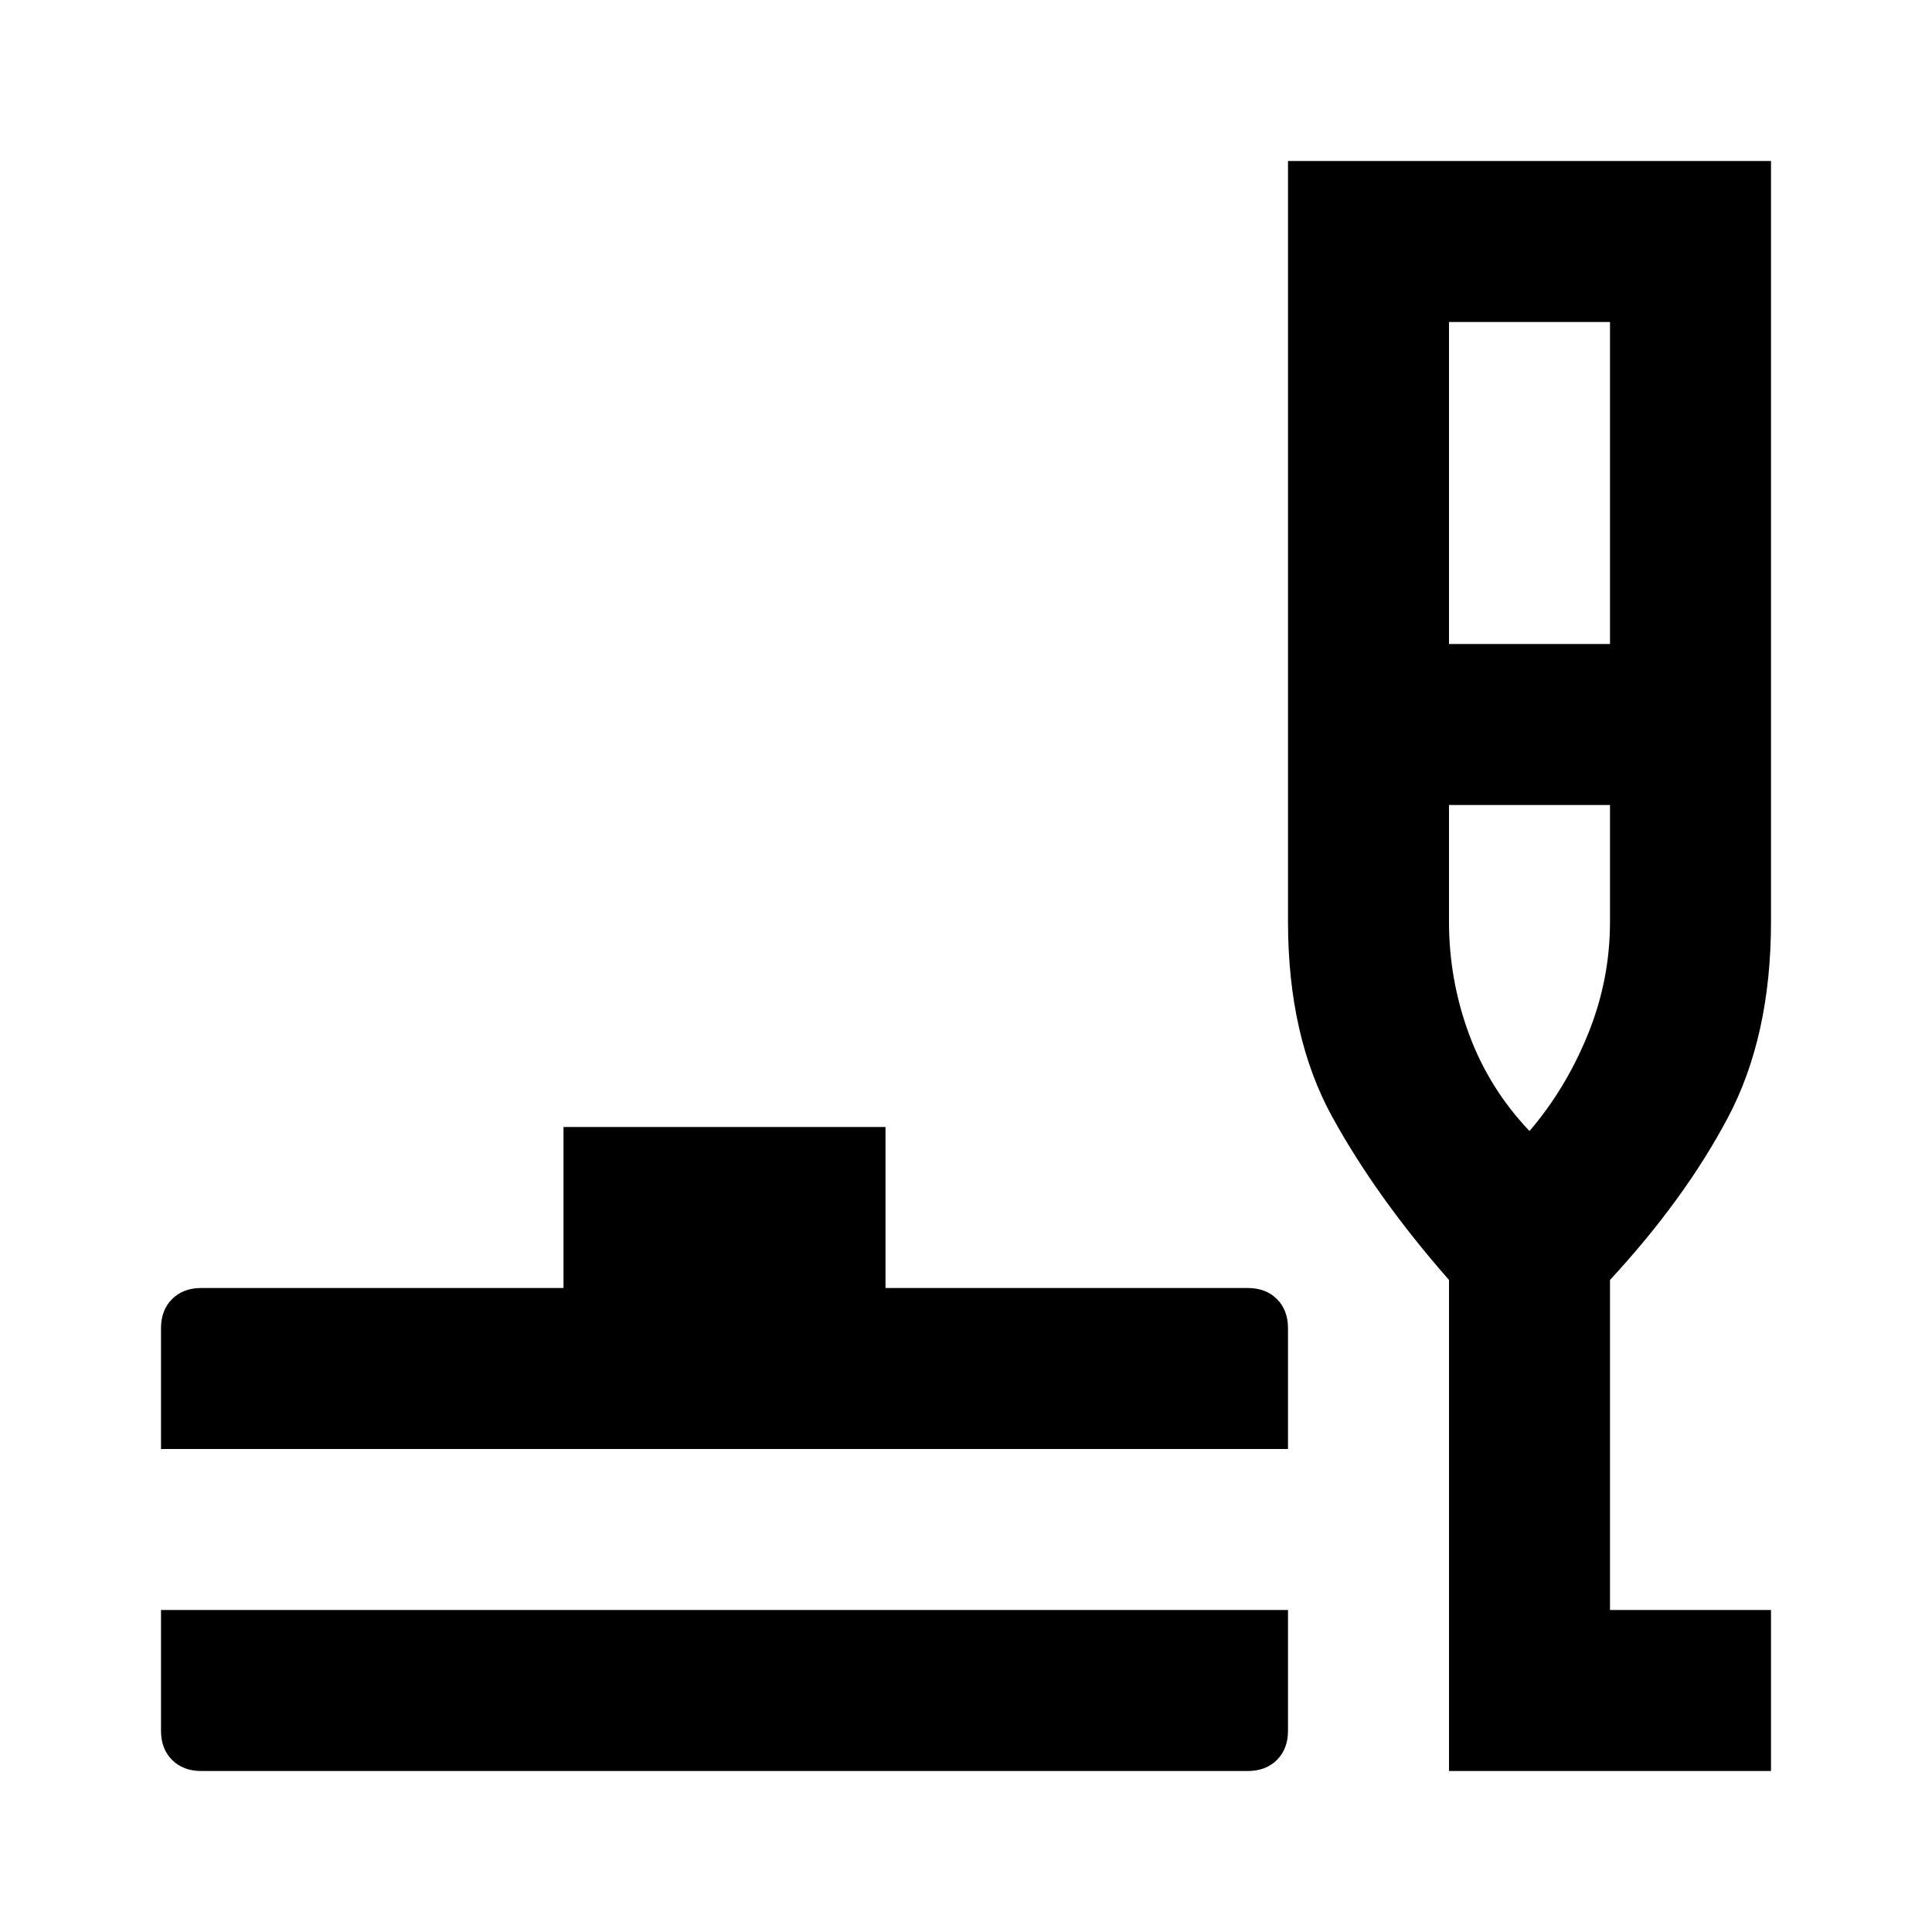
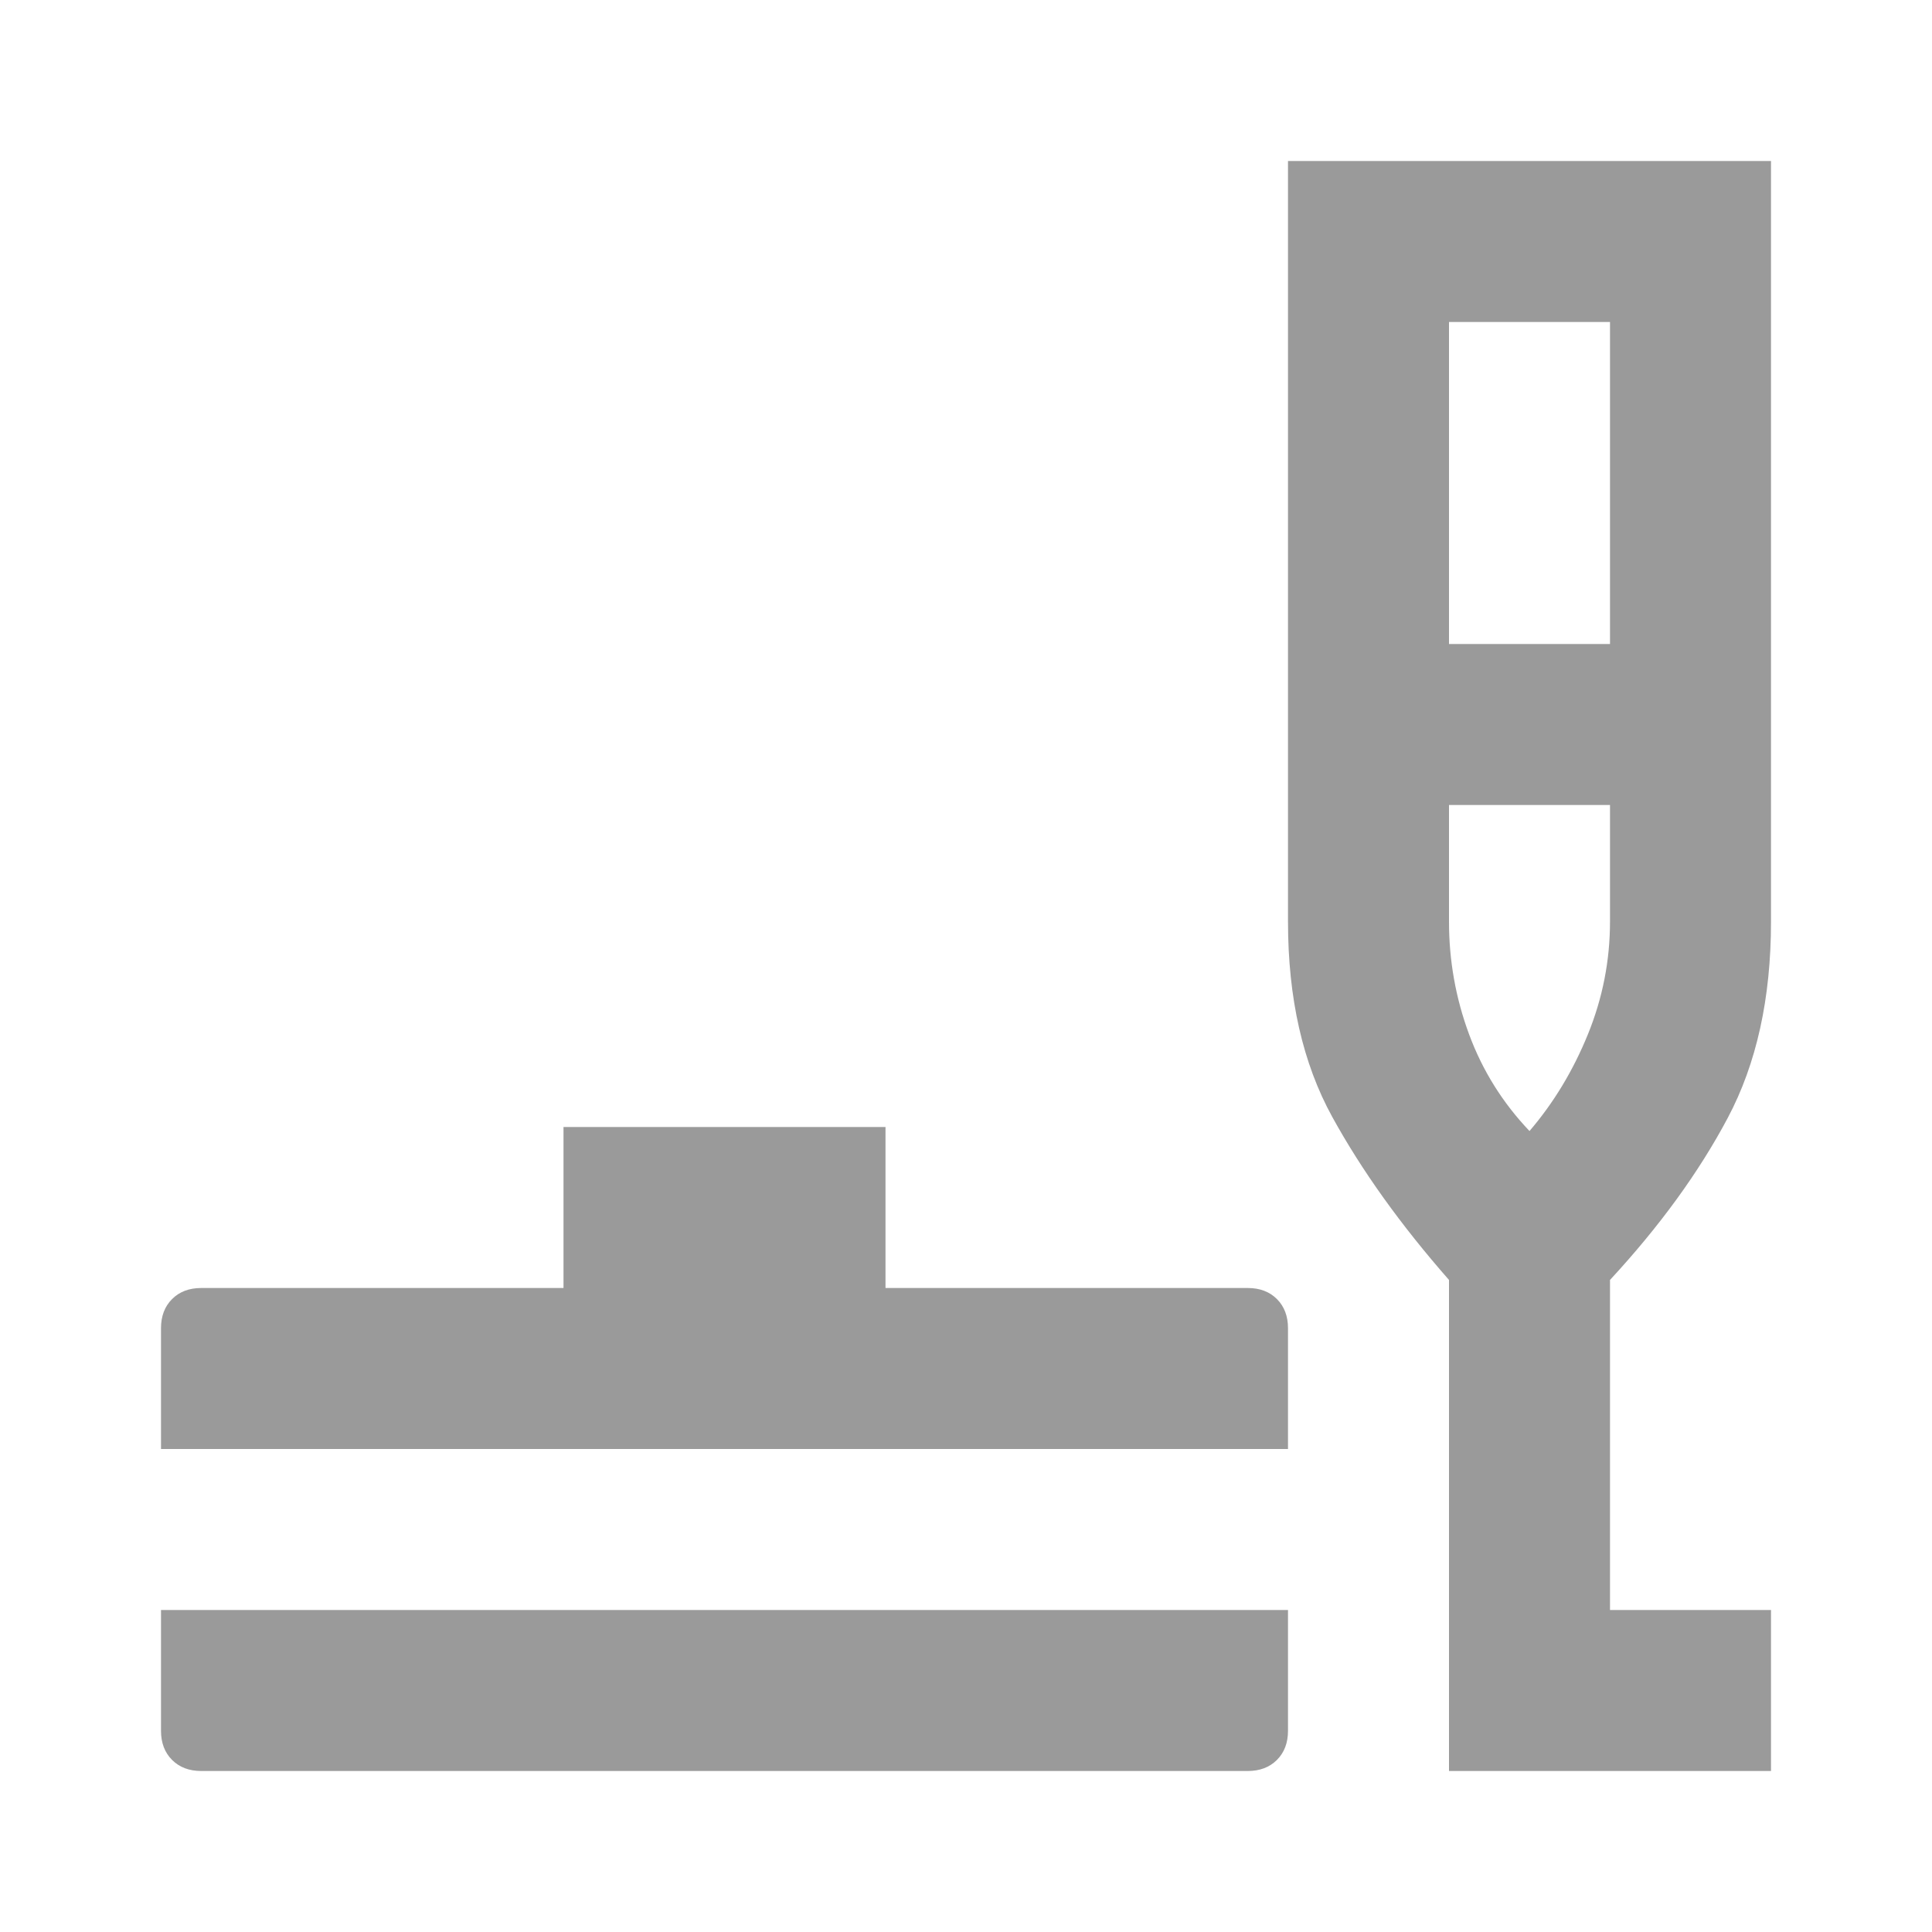
- <svg xmlns="http://www.w3.org/2000/svg" height="24" viewBox="0 -960 960 960" width="24">
+ <svg xmlns="http://www.w3.org/2000/svg" fill="#9A9A9A" height="24" viewBox="0 -960 960 960" width="24">
  <path d="M100-80q-9 0-14.5-5.5T80-100v-60h560v60q0 9-5.5 14.5T620-80H100ZM80-240v-60q0-9 5.5-14.5T100-320h180v-80h160v80h180q9 0 14.5 5.5T640-300v60H80ZM720-80v-244q-36-41-58-81t-22-97v-378h240v378q0 57-21.5 97.5T800-324v164h80v80H720Zm0-560h80v-160h-80v160Zm40 242q18-21 29-48t11-56v-58h-80v58q0 29 10 56t30 48Zm0 0Z" />
</svg>
